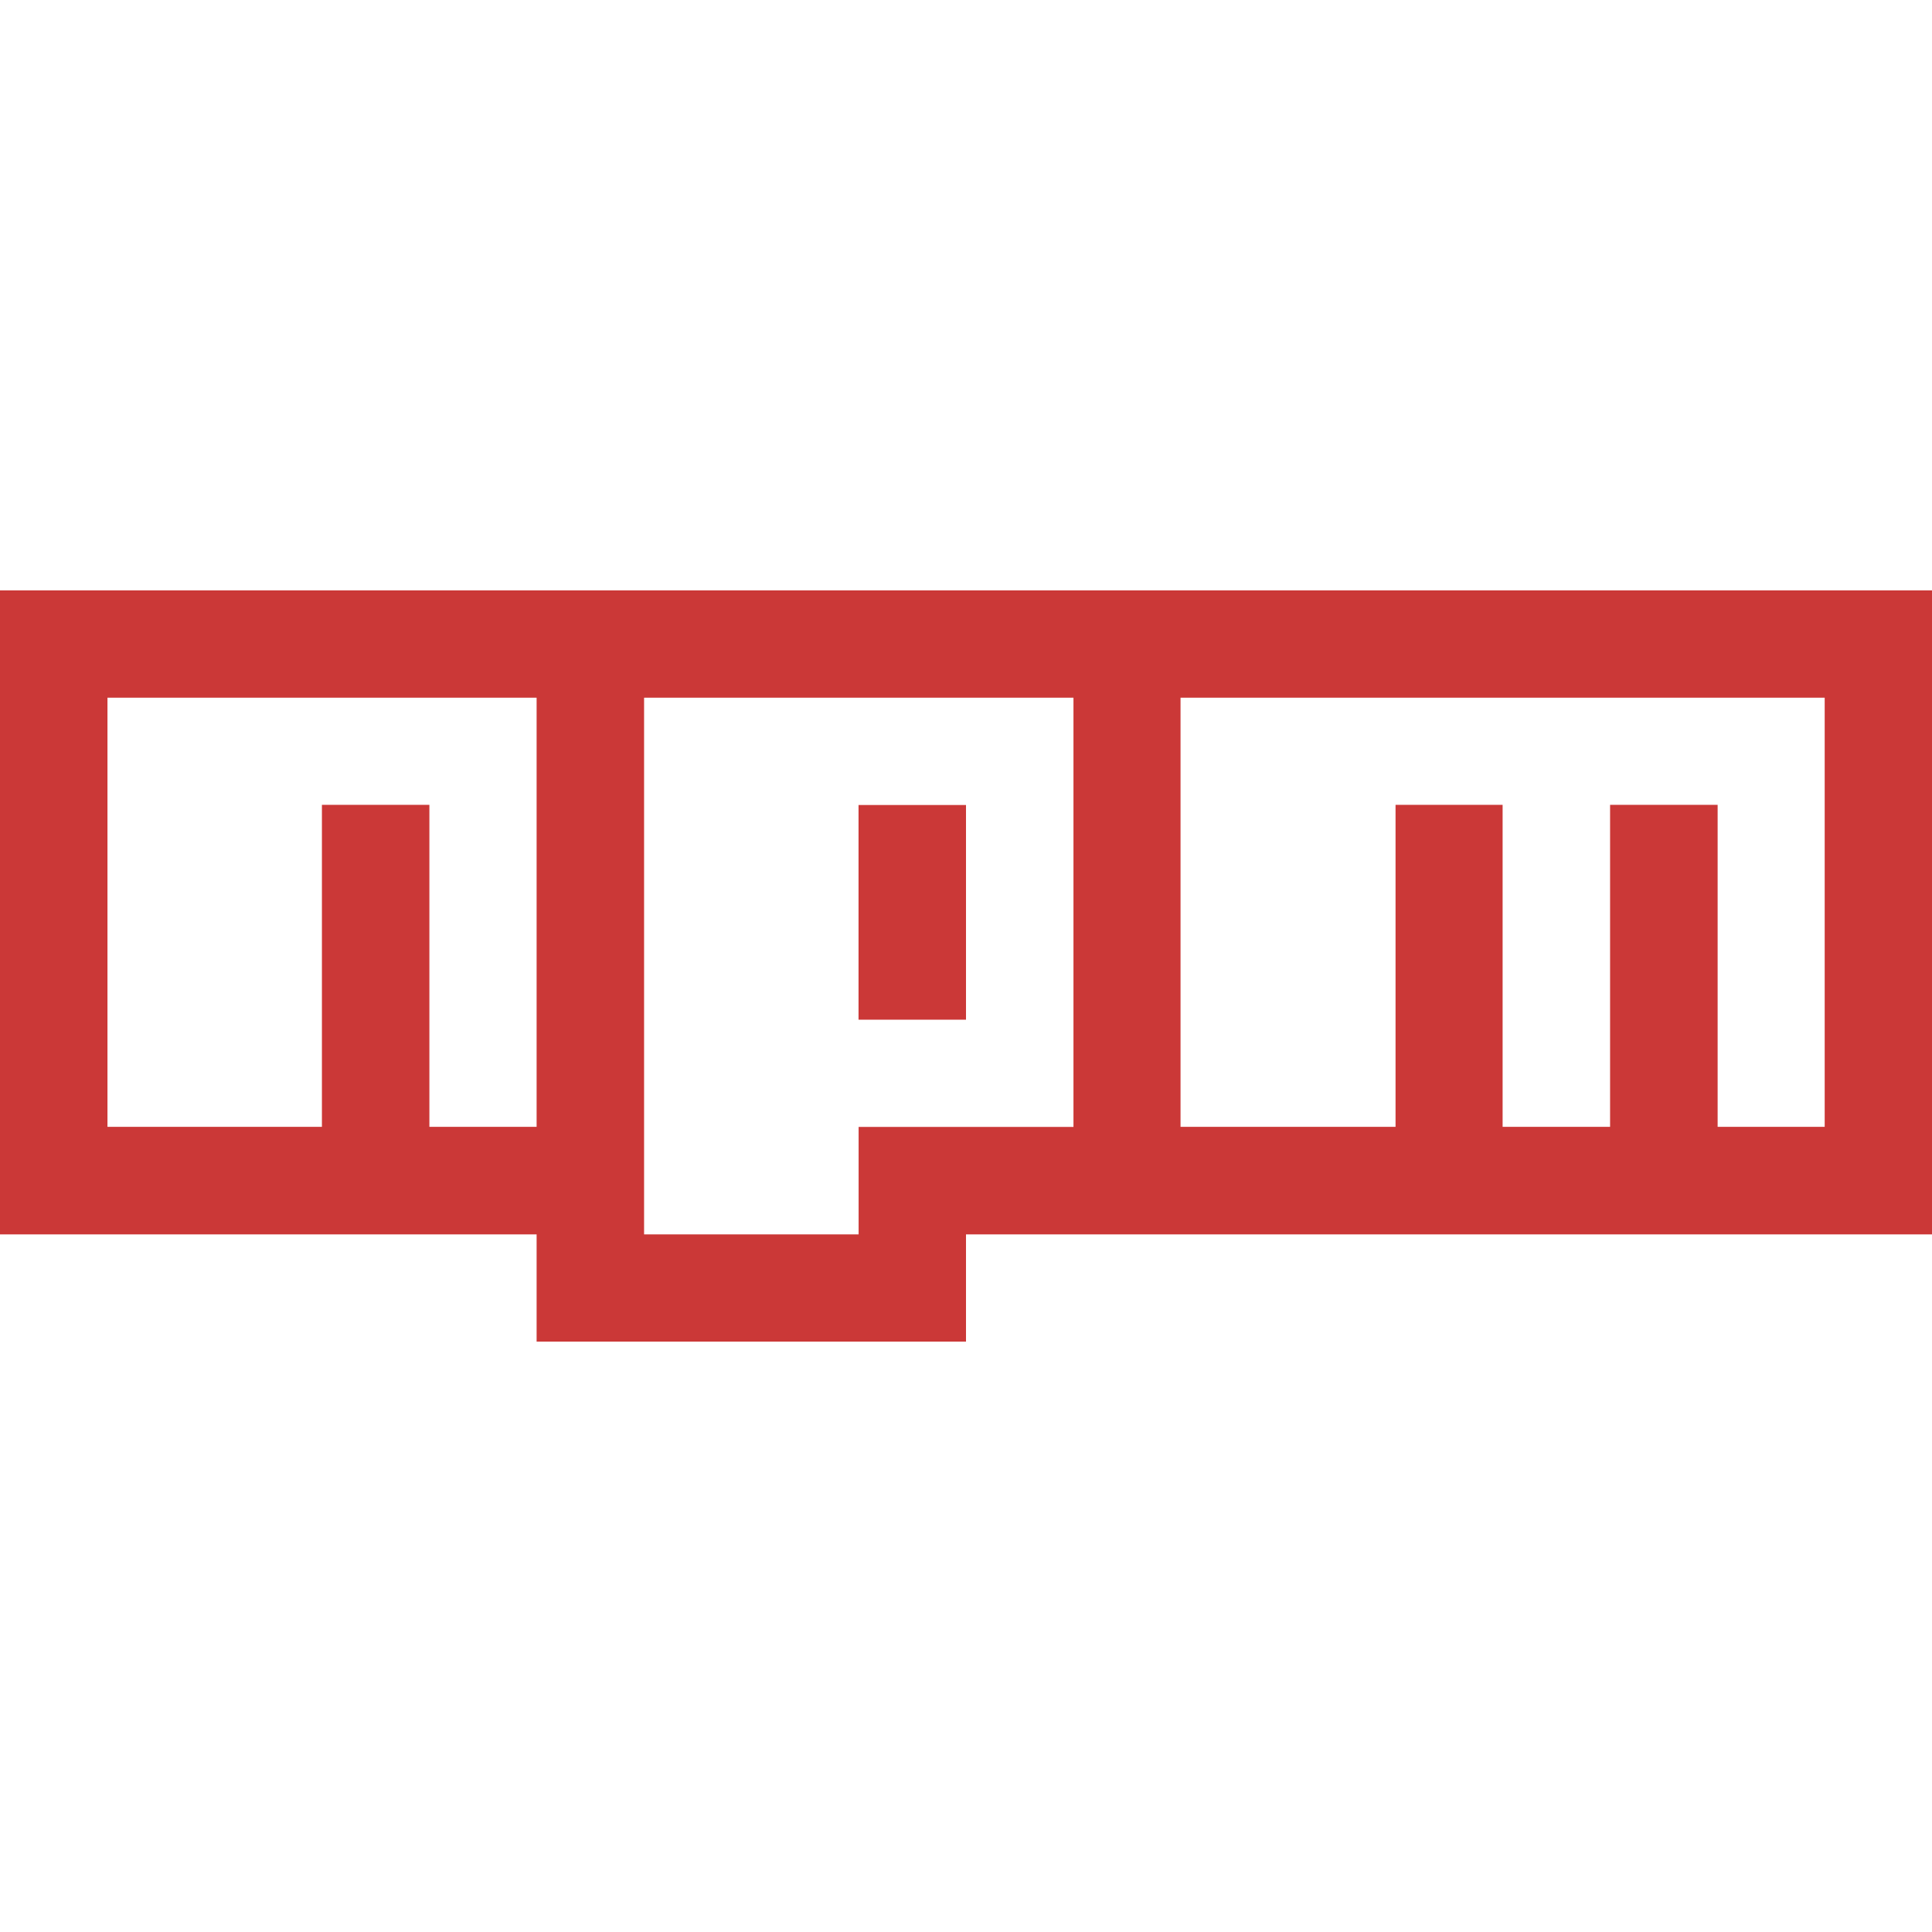
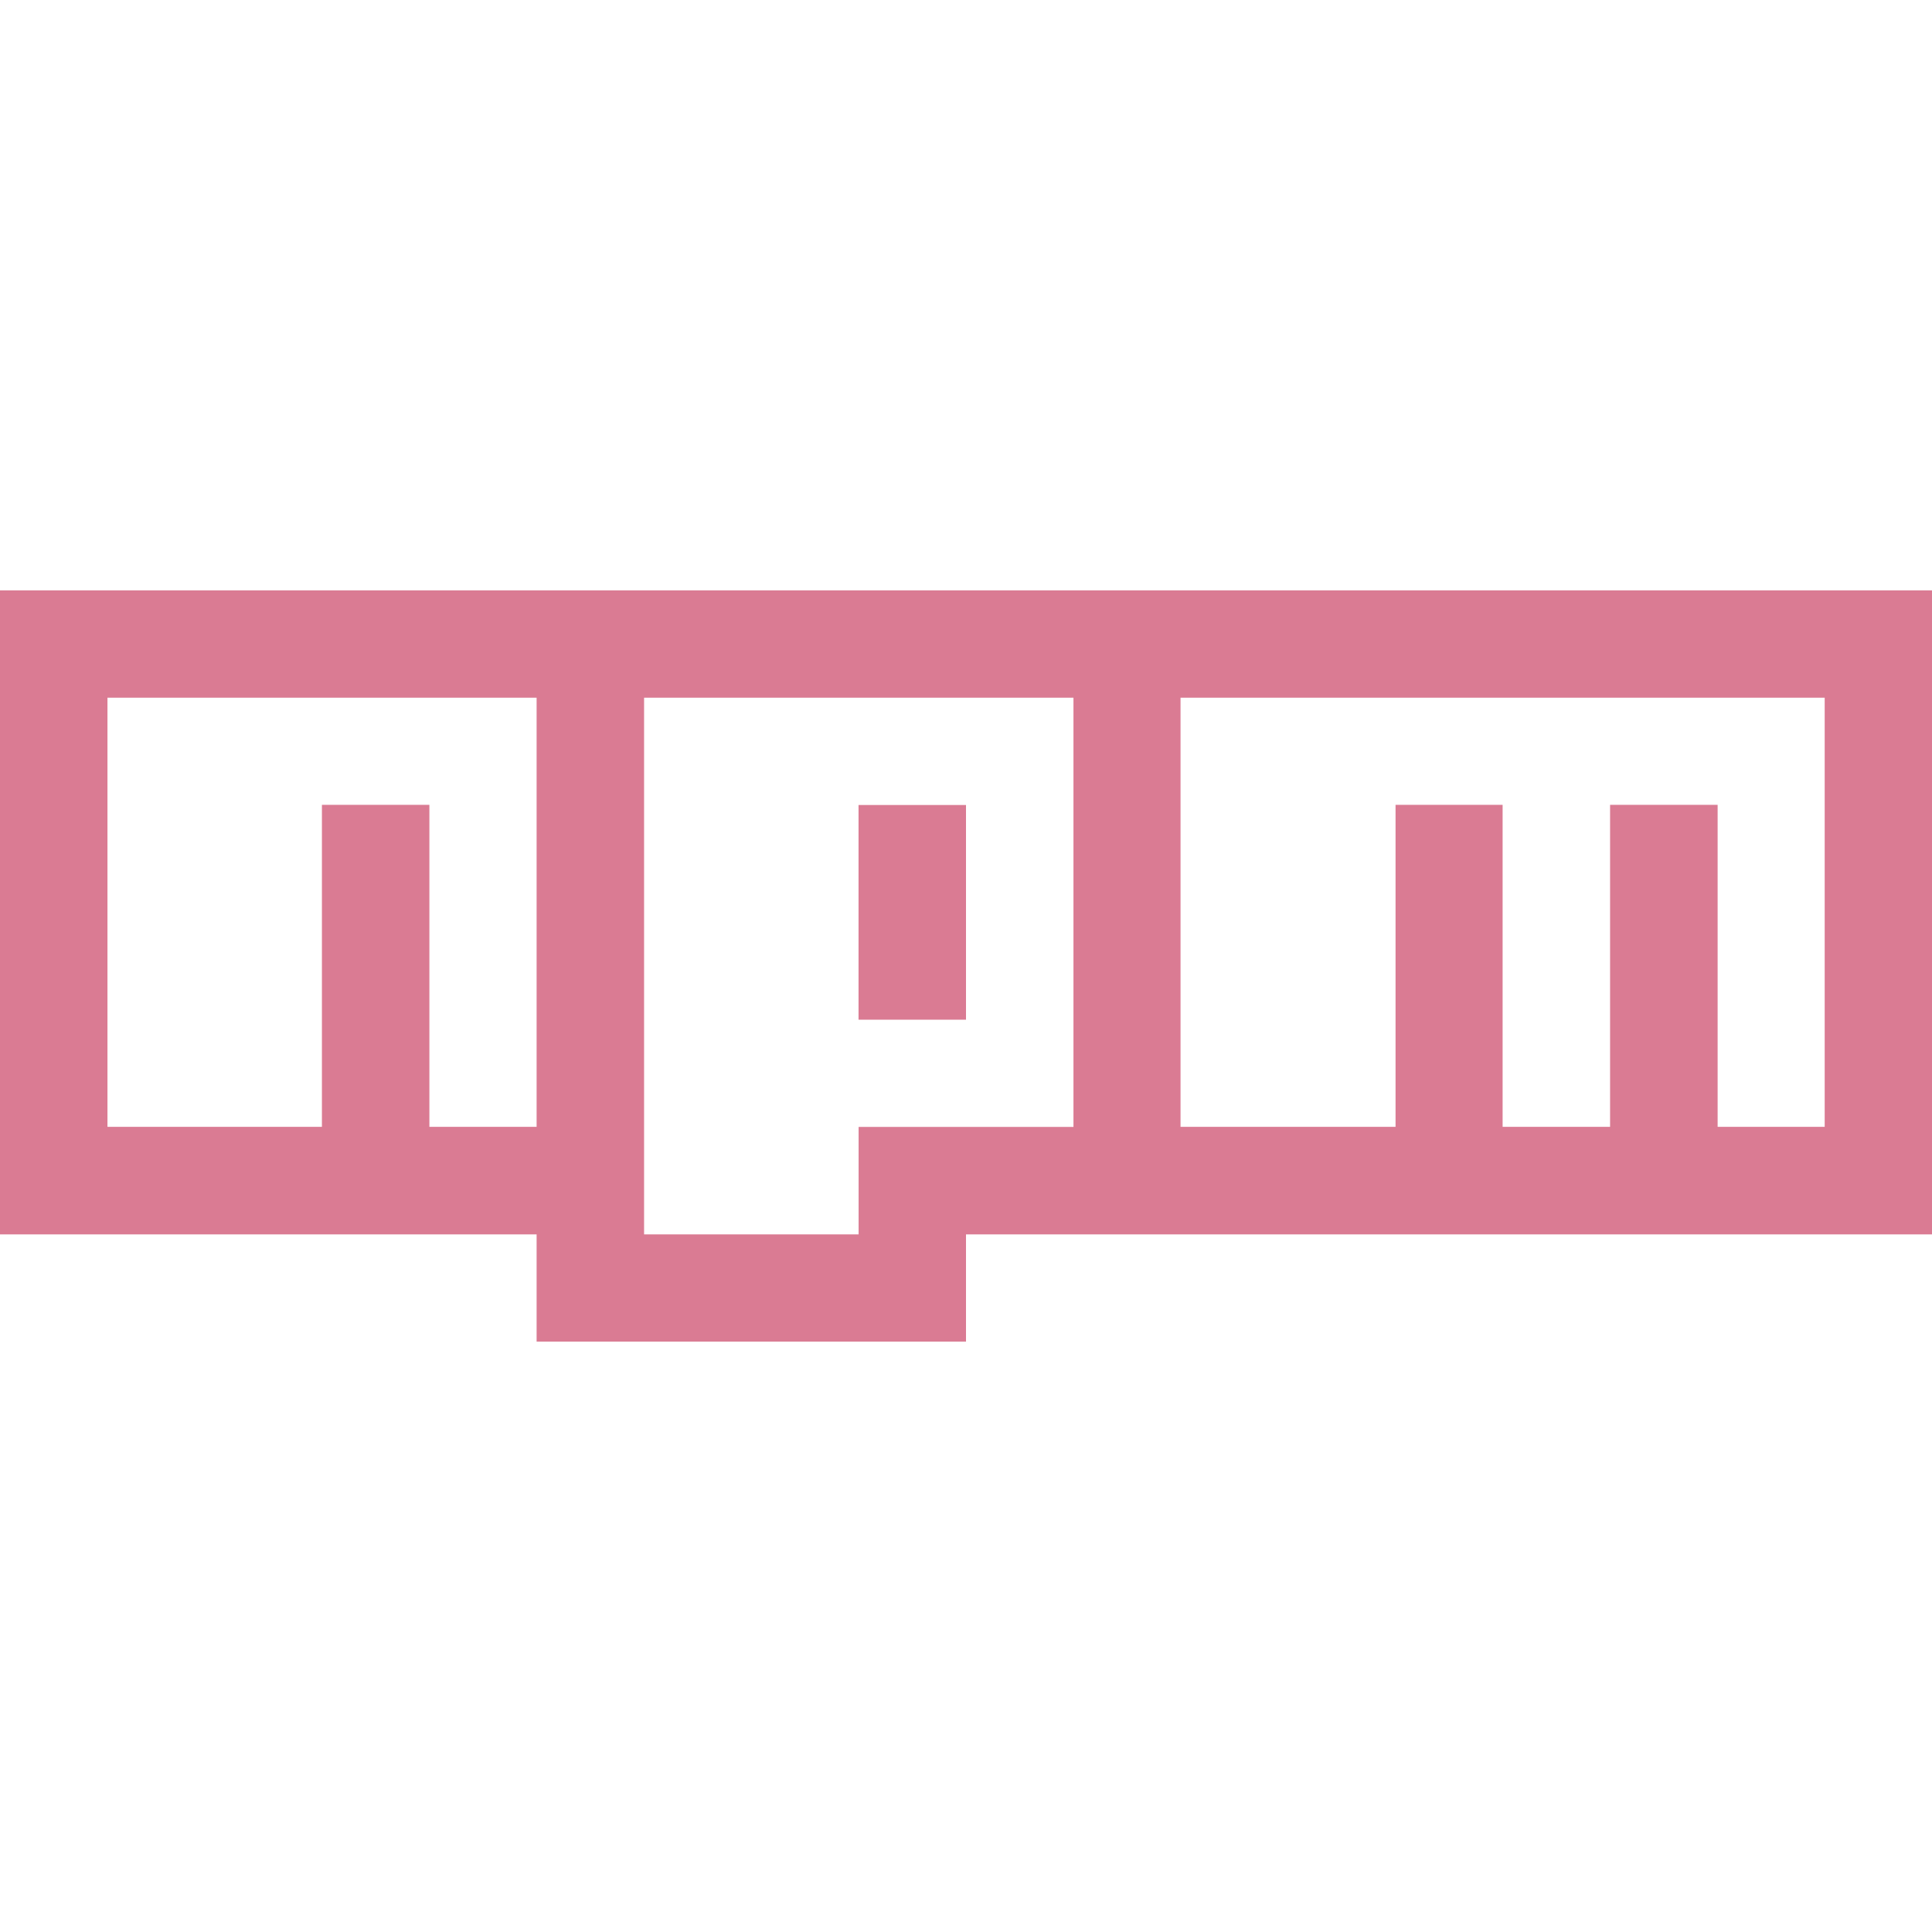
- <svg xmlns="http://www.w3.org/2000/svg" fill="#CB3837" role="img" viewBox="0 0 24 24">
+ <svg xmlns="http://www.w3.org/2000/svg" fill="#da7b93" role="img" viewBox="0 0 24 24">
  <path d="M0 7.334v8h6.666v1.332H12v-1.332h12v-8H0zm6.666 6.664H5.334v-4H3.999v4H1.335V8.667h5.331v5.331zm4 0v1.336H8.001V8.667h5.334v5.332h-2.669v-.001zm12.001 0h-1.33v-4h-1.336v4h-1.335v-4h-1.33v4h-2.671V8.667h8.002v5.331zM10.665 10H12v2.667h-1.335V10z" />
</svg>
